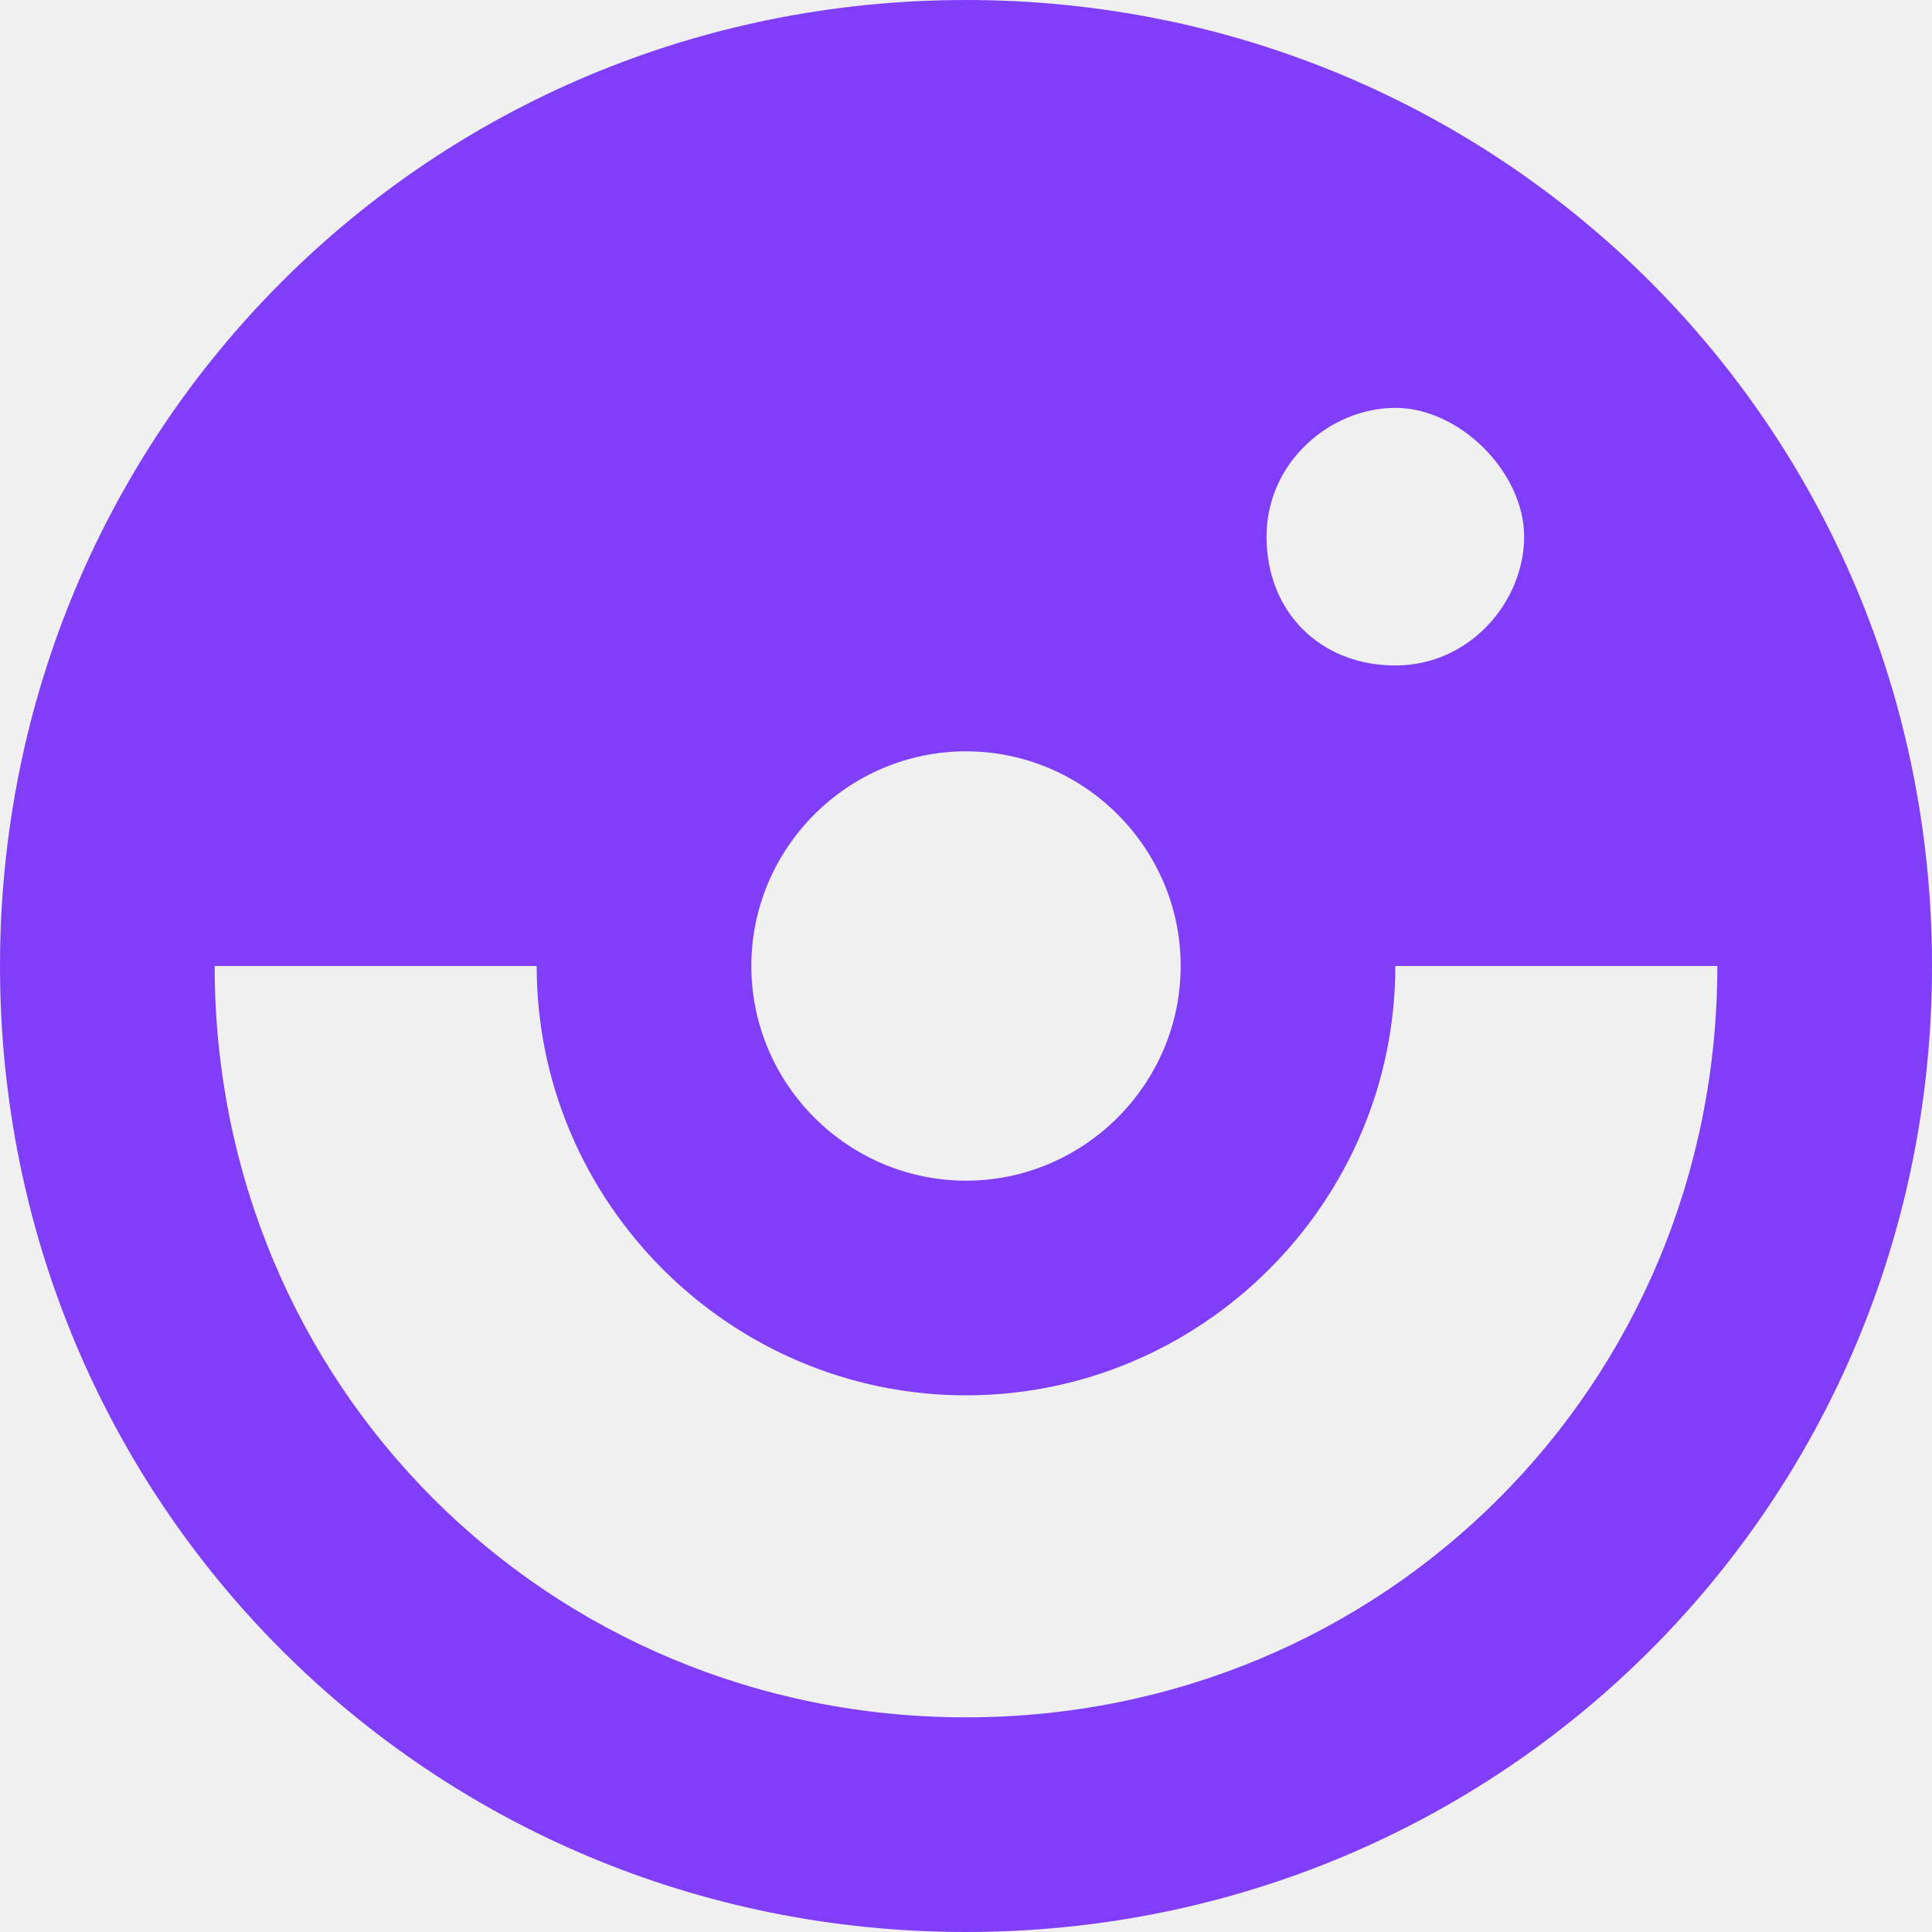
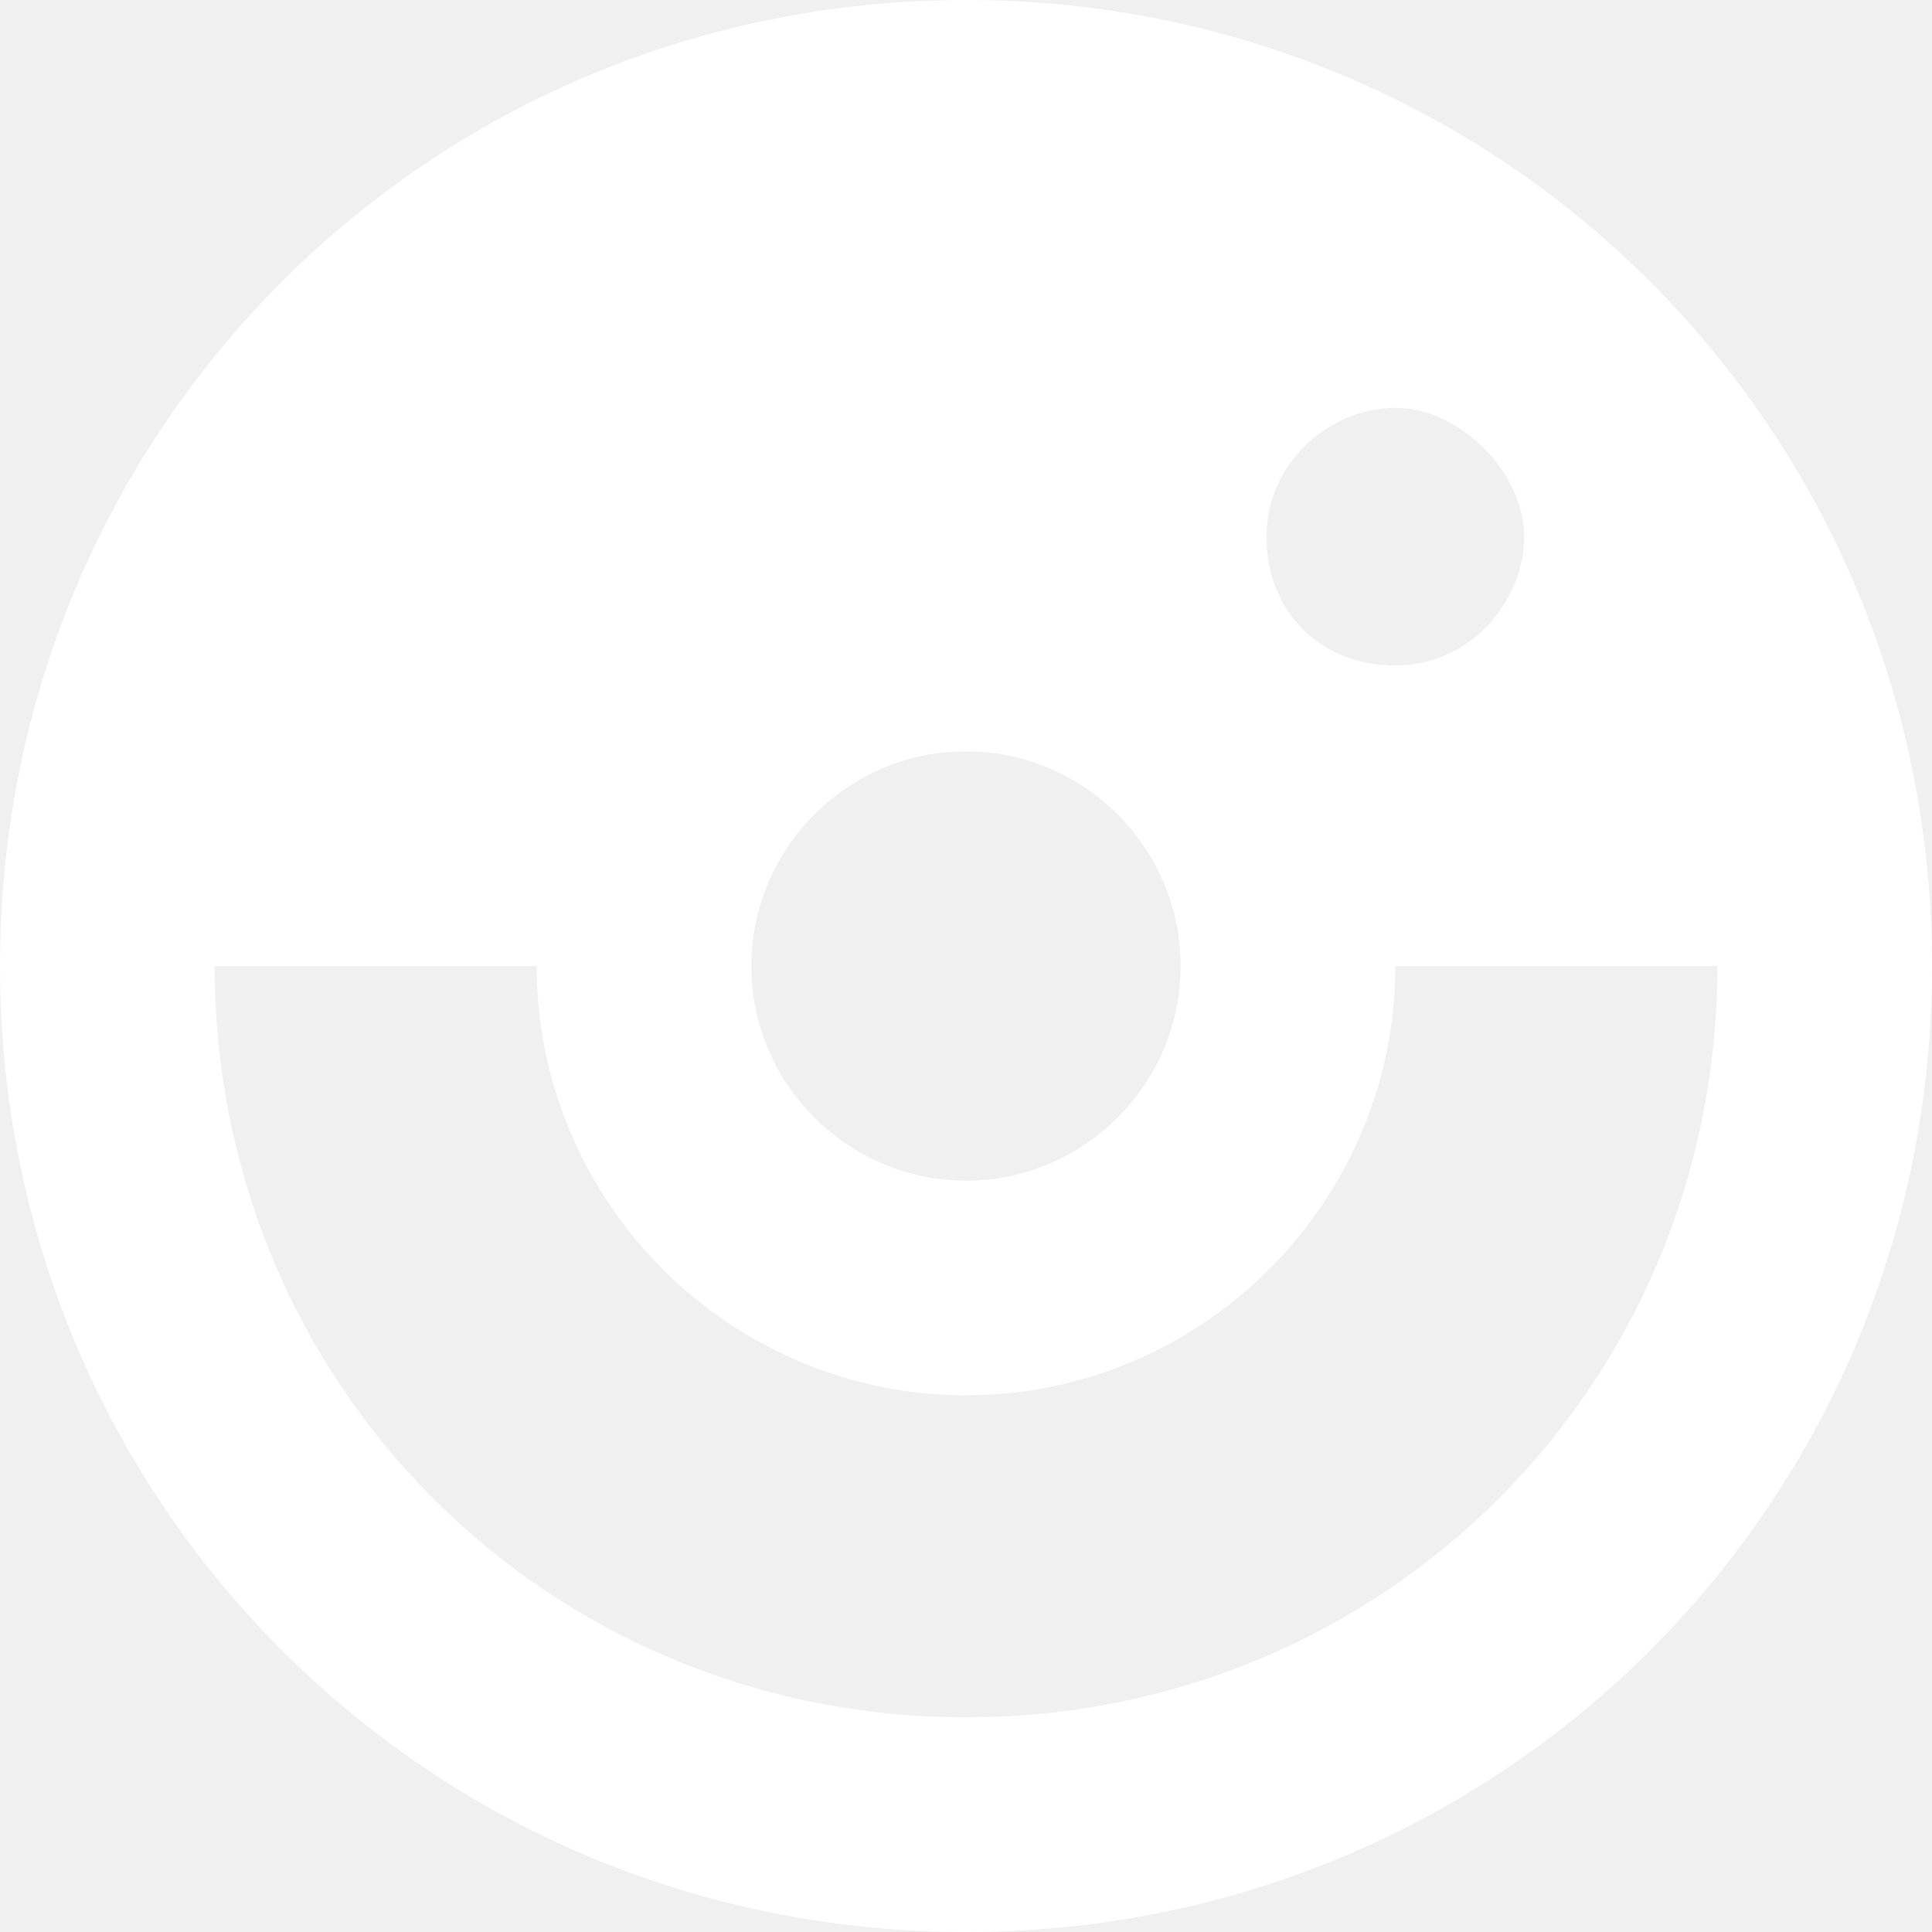
<svg xmlns="http://www.w3.org/2000/svg" width="100" height="100" viewBox="0 0 100 100" fill="none">
-   <path d="M50 0C22.222 0 0 22.222 0 50C0 77.778 22.222 100 50 100C77.778 100 100 77.778 100 50C100 22.222 77.778 0 50 0ZM50 38.889C56.111 38.889 61.111 43.889 61.111 50C61.111 56.111 56.111 61.111 50 61.111C43.889 61.111 38.889 56.111 38.889 50C38.889 43.889 43.889 38.889 50 38.889ZM65.556 27.778C65.556 23.889 68.889 21.111 72.222 21.111C75.556 21.111 78.889 24.444 78.889 27.778C78.889 31.111 76.111 34.444 72.222 34.444C68.333 34.444 65.556 31.667 65.556 27.778V27.778ZM50 88.889C28.333 88.889 11.111 71.667 11.111 50H27.778C27.778 62.222 37.778 72.222 50 72.222C62.222 72.222 72.222 62.222 72.222 50H88.889C88.889 71.667 71.667 88.889 50 88.889Z" fill="#803EF9" />
+   <path d="M50 0C22.222 0 0 22.222 0 50C0 77.778 22.222 100 50 100C77.778 100 100 77.778 100 50C100 22.222 77.778 0 50 0ZM50 38.889C56.111 38.889 61.111 43.889 61.111 50C61.111 56.111 56.111 61.111 50 61.111C43.889 61.111 38.889 56.111 38.889 50C38.889 43.889 43.889 38.889 50 38.889ZM65.556 27.778C65.556 23.889 68.889 21.111 72.222 21.111C75.556 21.111 78.889 24.444 78.889 27.778C78.889 31.111 76.111 34.444 72.222 34.444C68.333 34.444 65.556 31.667 65.556 27.778V27.778ZM50 88.889C28.333 88.889 11.111 71.667 11.111 50H27.778C27.778 62.222 37.778 72.222 50 72.222C62.222 72.222 72.222 62.222 72.222 50H88.889C88.889 71.667 71.667 88.889 50 88.889Z" fill="#fff" />
</svg>
